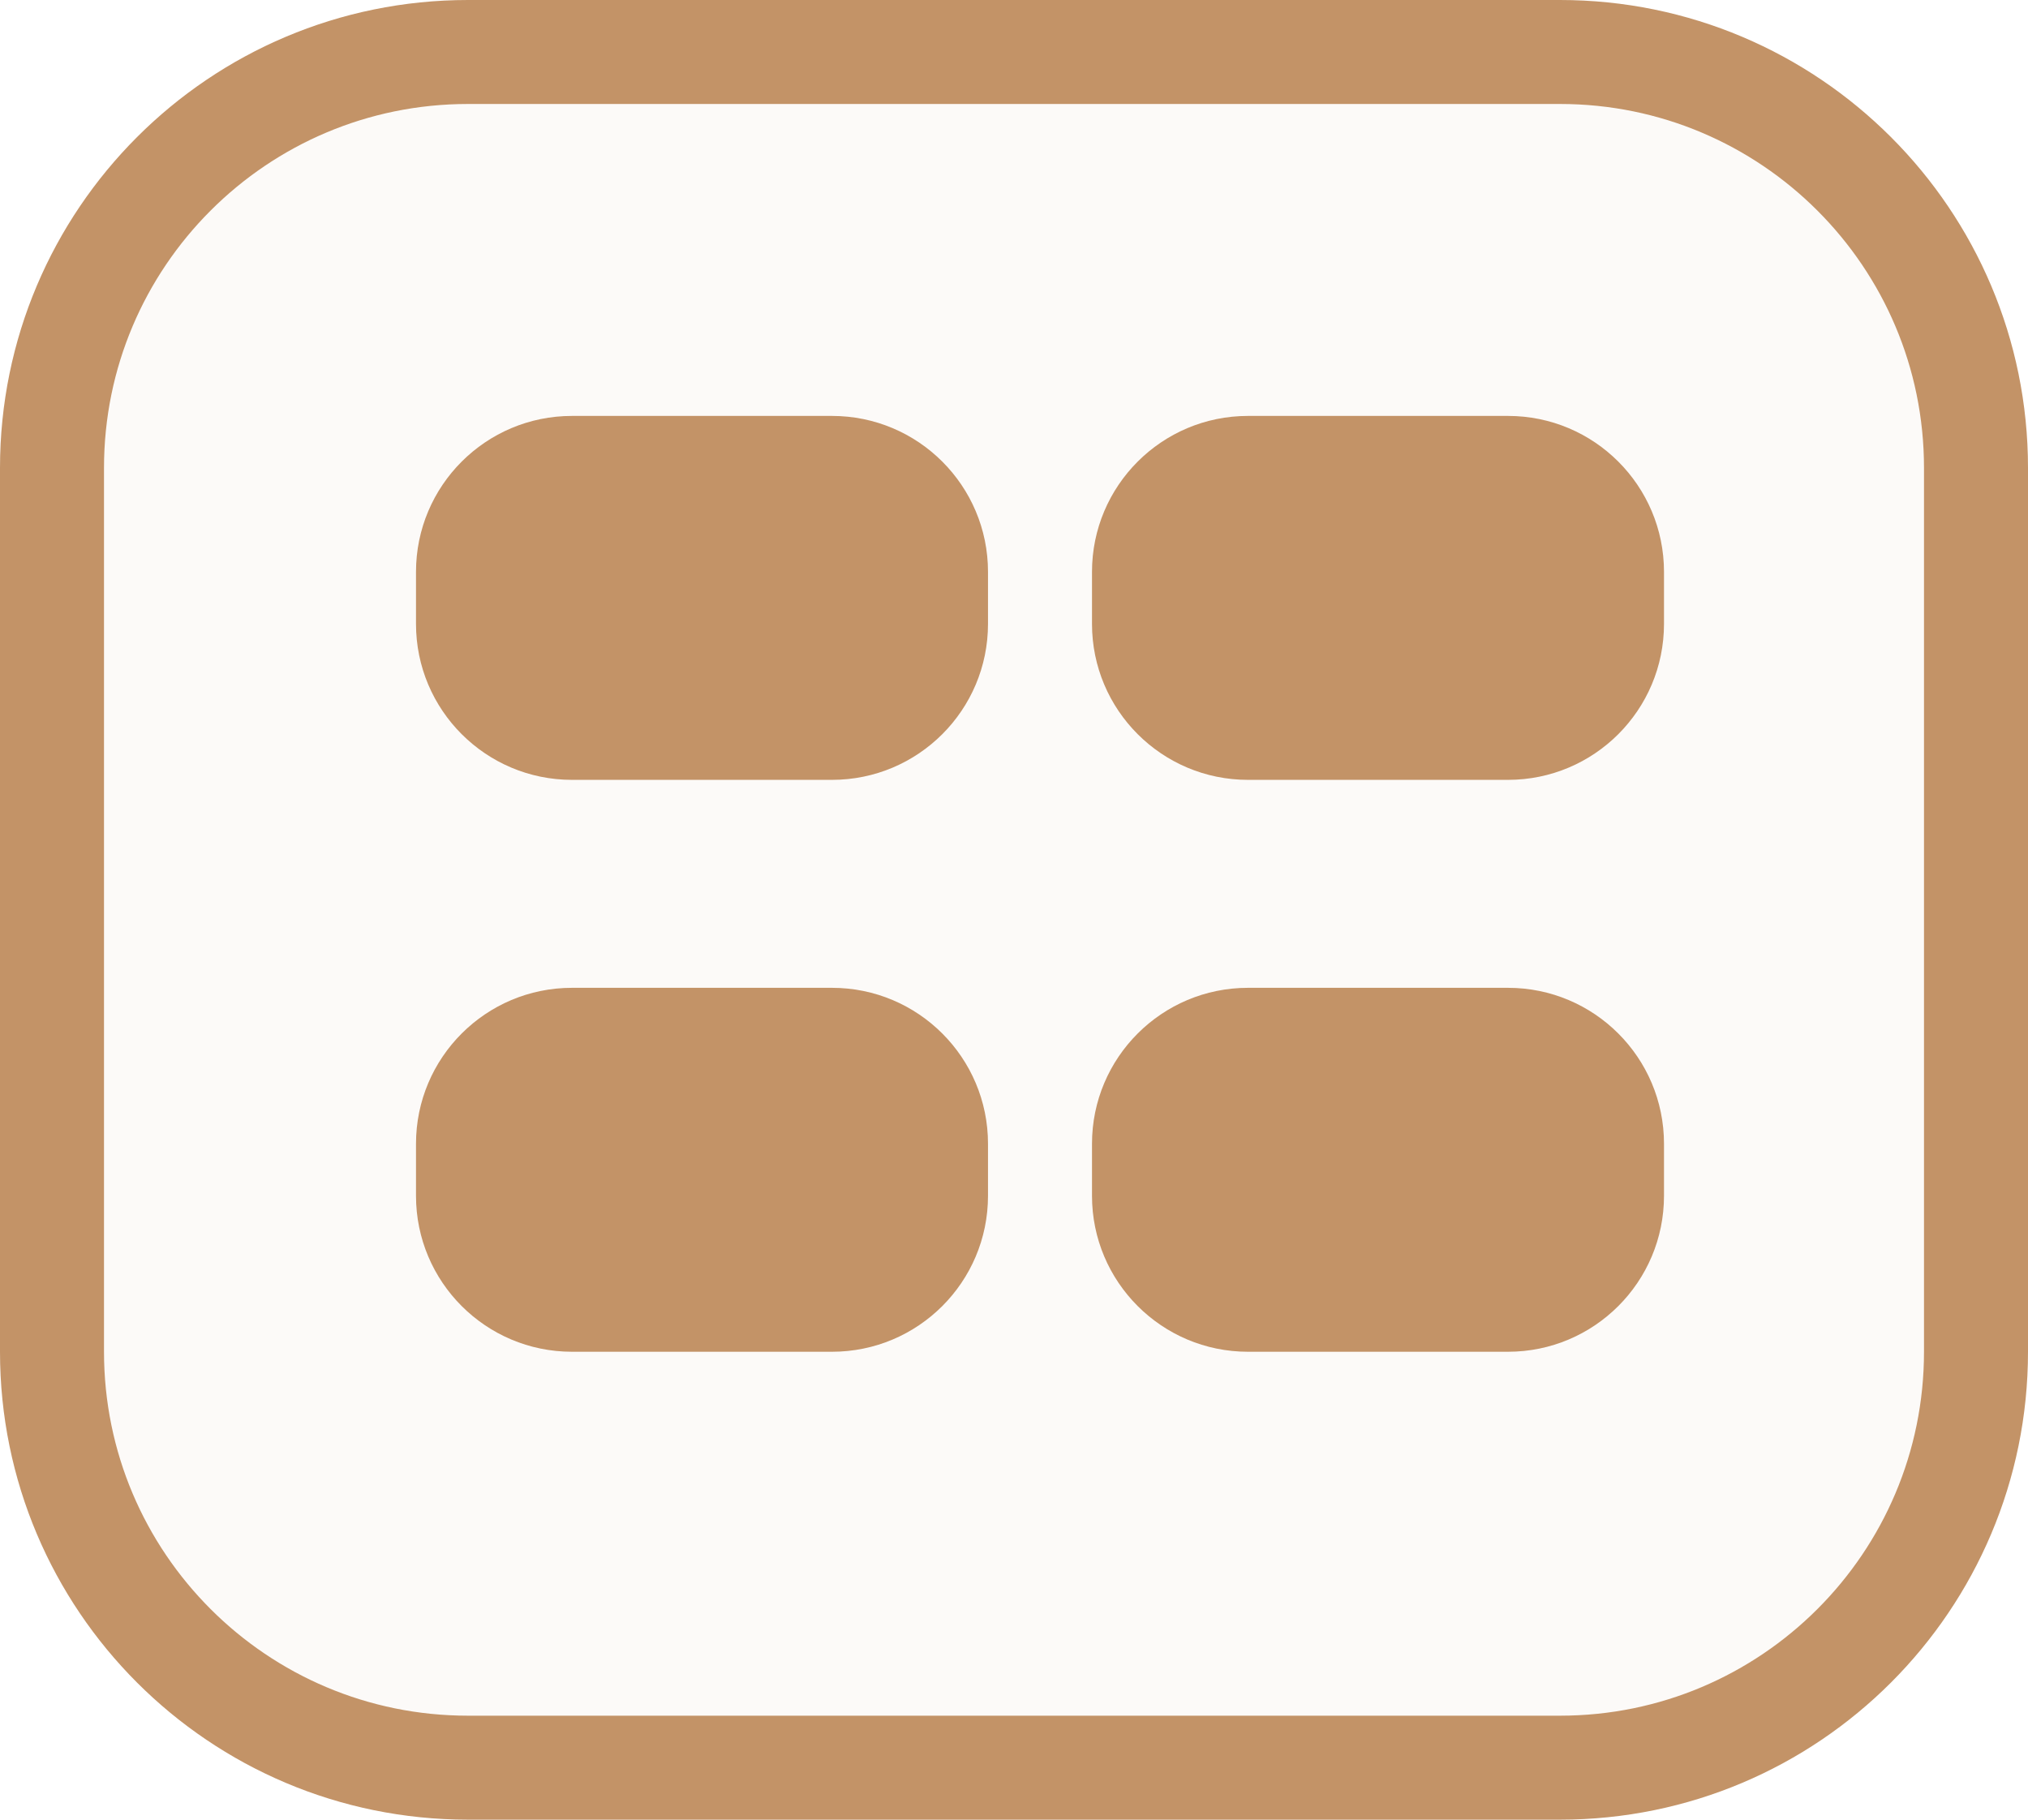
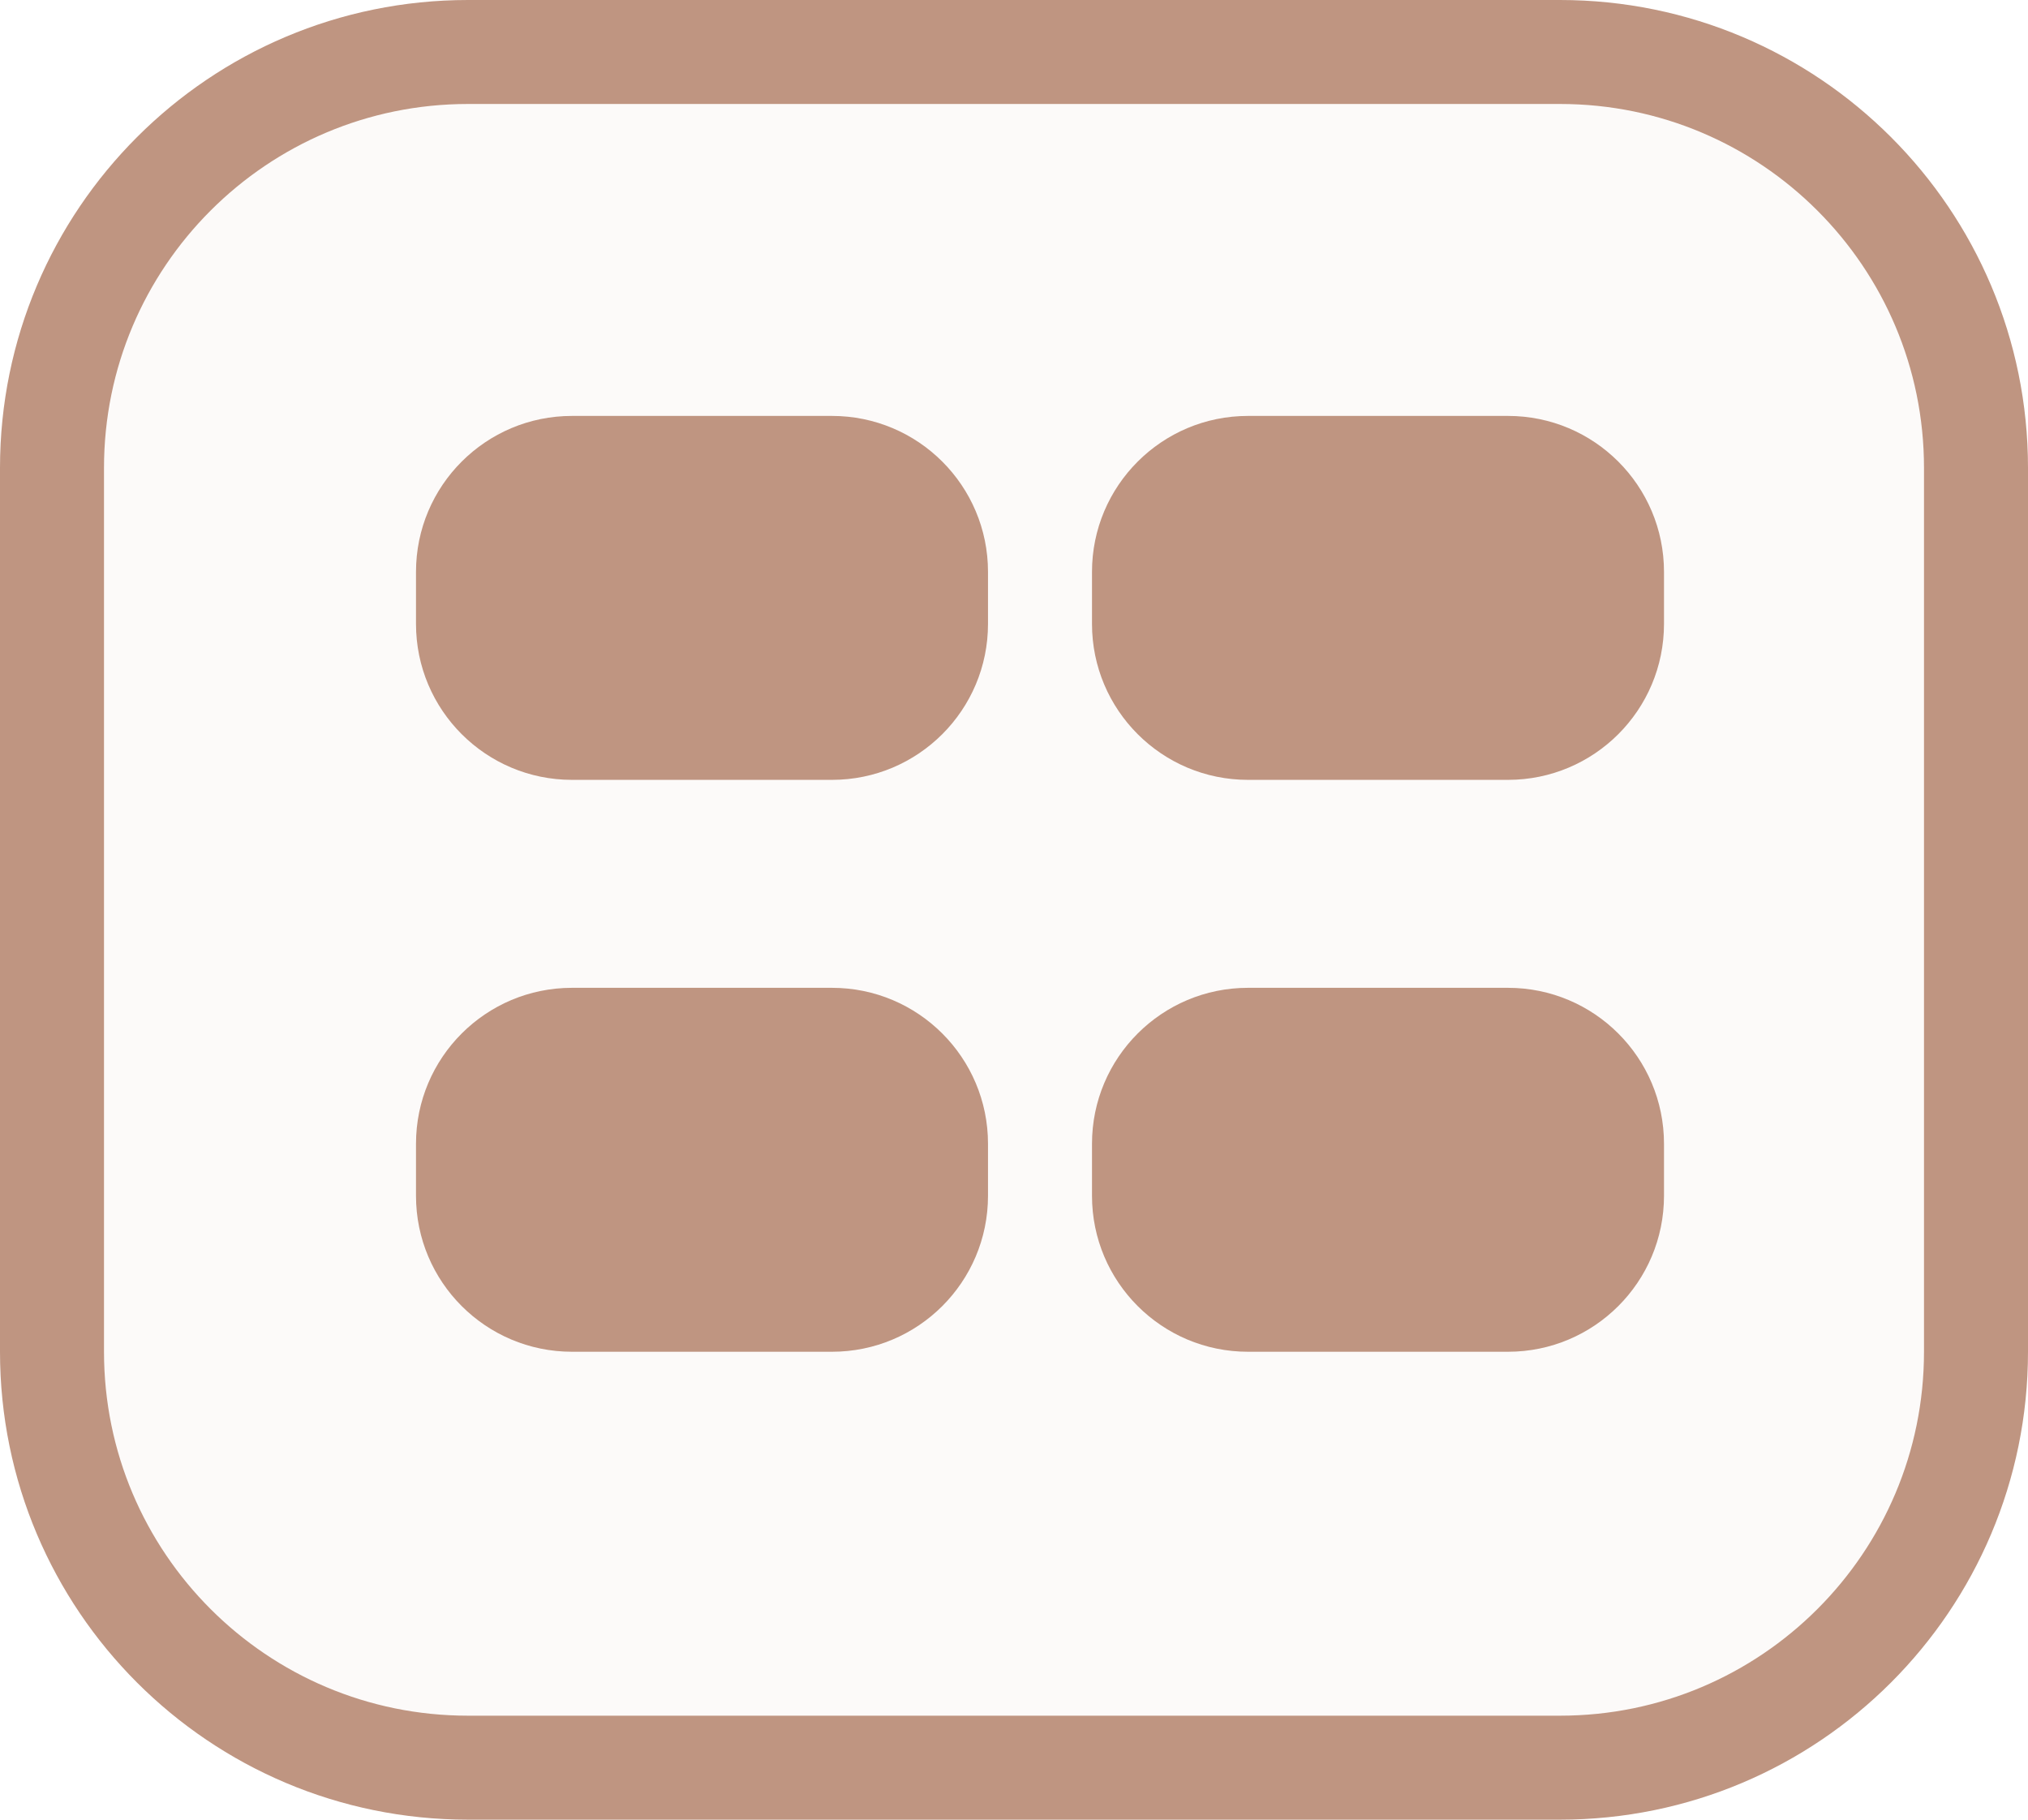
<svg xmlns="http://www.w3.org/2000/svg" width="39" height="35" viewBox="0 0 39 35" fill="none">
-   <rect x="1" y="1" width="37" height="33" rx="8" fill="#C39367" fill-opacity="0.05" stroke="#C39367" stroke-width="2" />
-   <rect x="8" y="8" width="11" height="7" rx="3" fill="#C39367" />
-   <rect x="21" y="8" width="11" height="7" rx="3" fill="#C39367" />
-   <rect x="8" y="19" width="11" height="7" rx="3" fill="#C39367" />
-   <rect x="21" y="19" width="11" height="7" rx="3" fill="#C39367" />
+   <rect x="1" y="1" width="37" height="33" rx="8" fill="#bf9581" fill-opacity="0.05" stroke="#bf9581" stroke-width="2" />
+   <rect x="8" y="8" width="11" height="7" rx="3" fill="#bf9581" />
+   <rect x="21" y="8" width="11" height="7" rx="3" fill="#bf9581" />
+   <rect x="8" y="19" width="11" height="7" rx="3" fill="#bf9581" />
+   <rect x="21" y="19" width="11" height="7" rx="3" fill="#bf9581" />
</svg>
